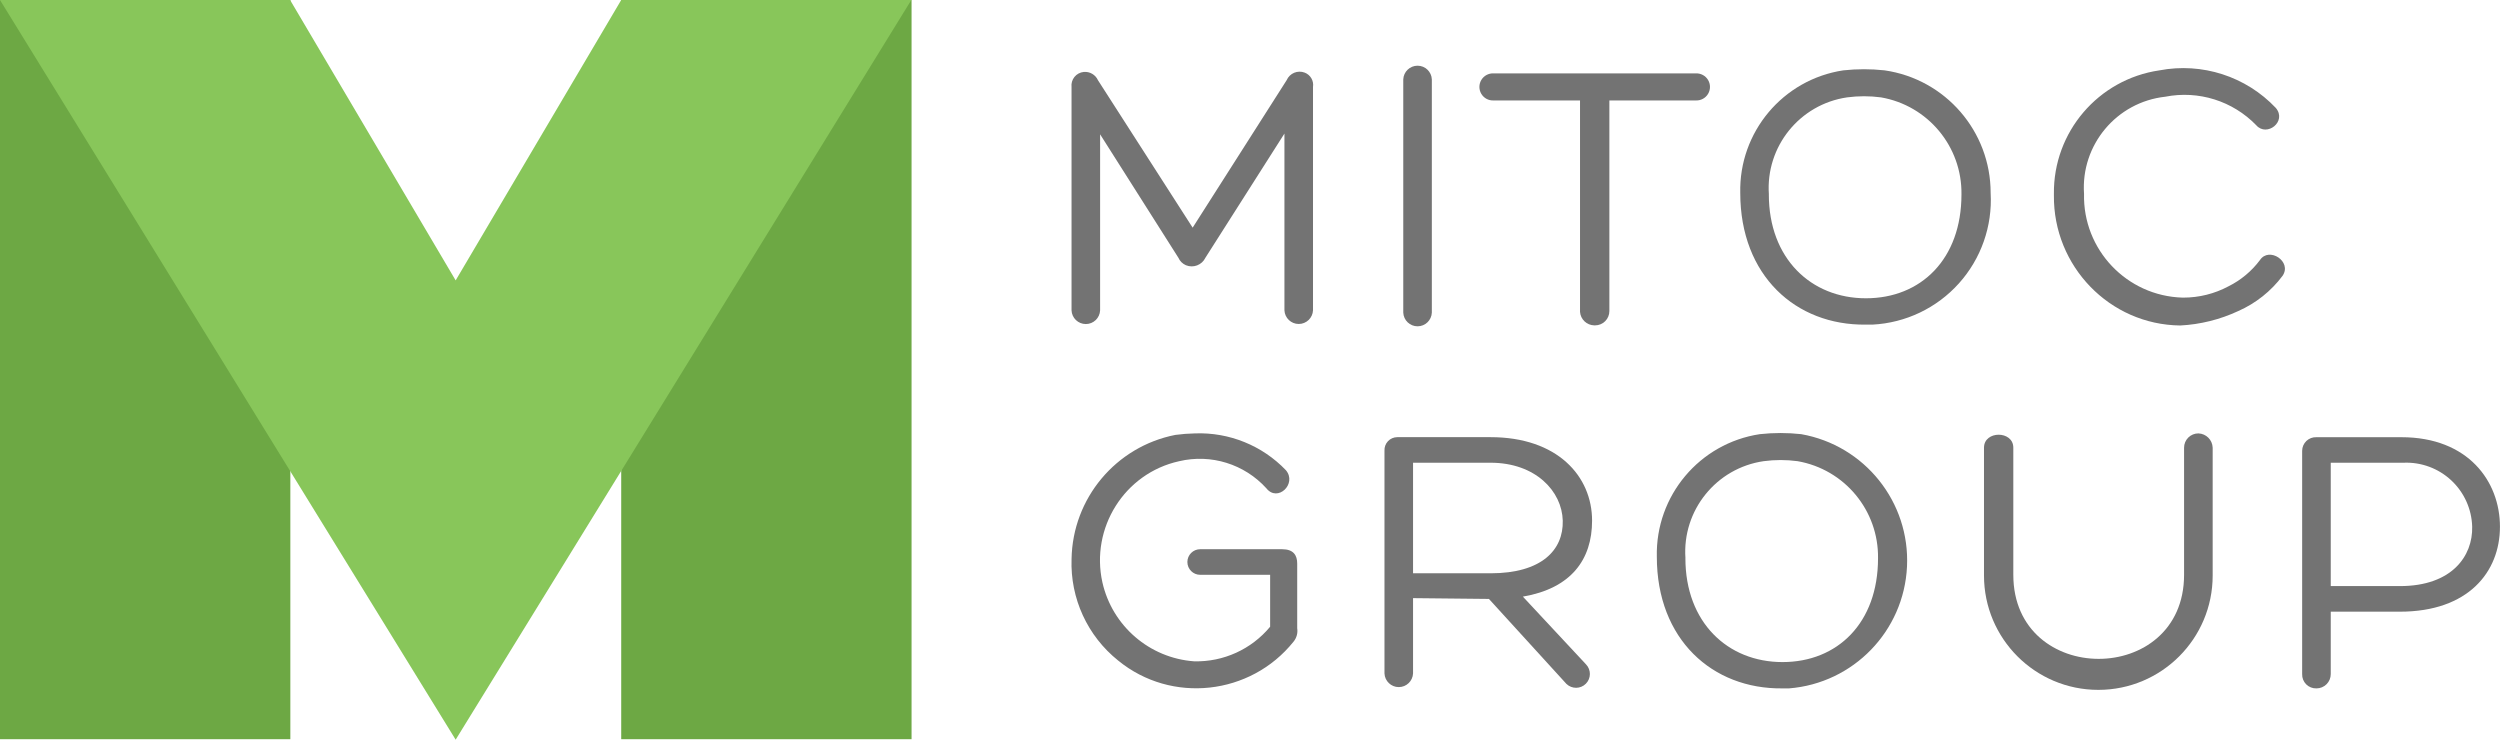
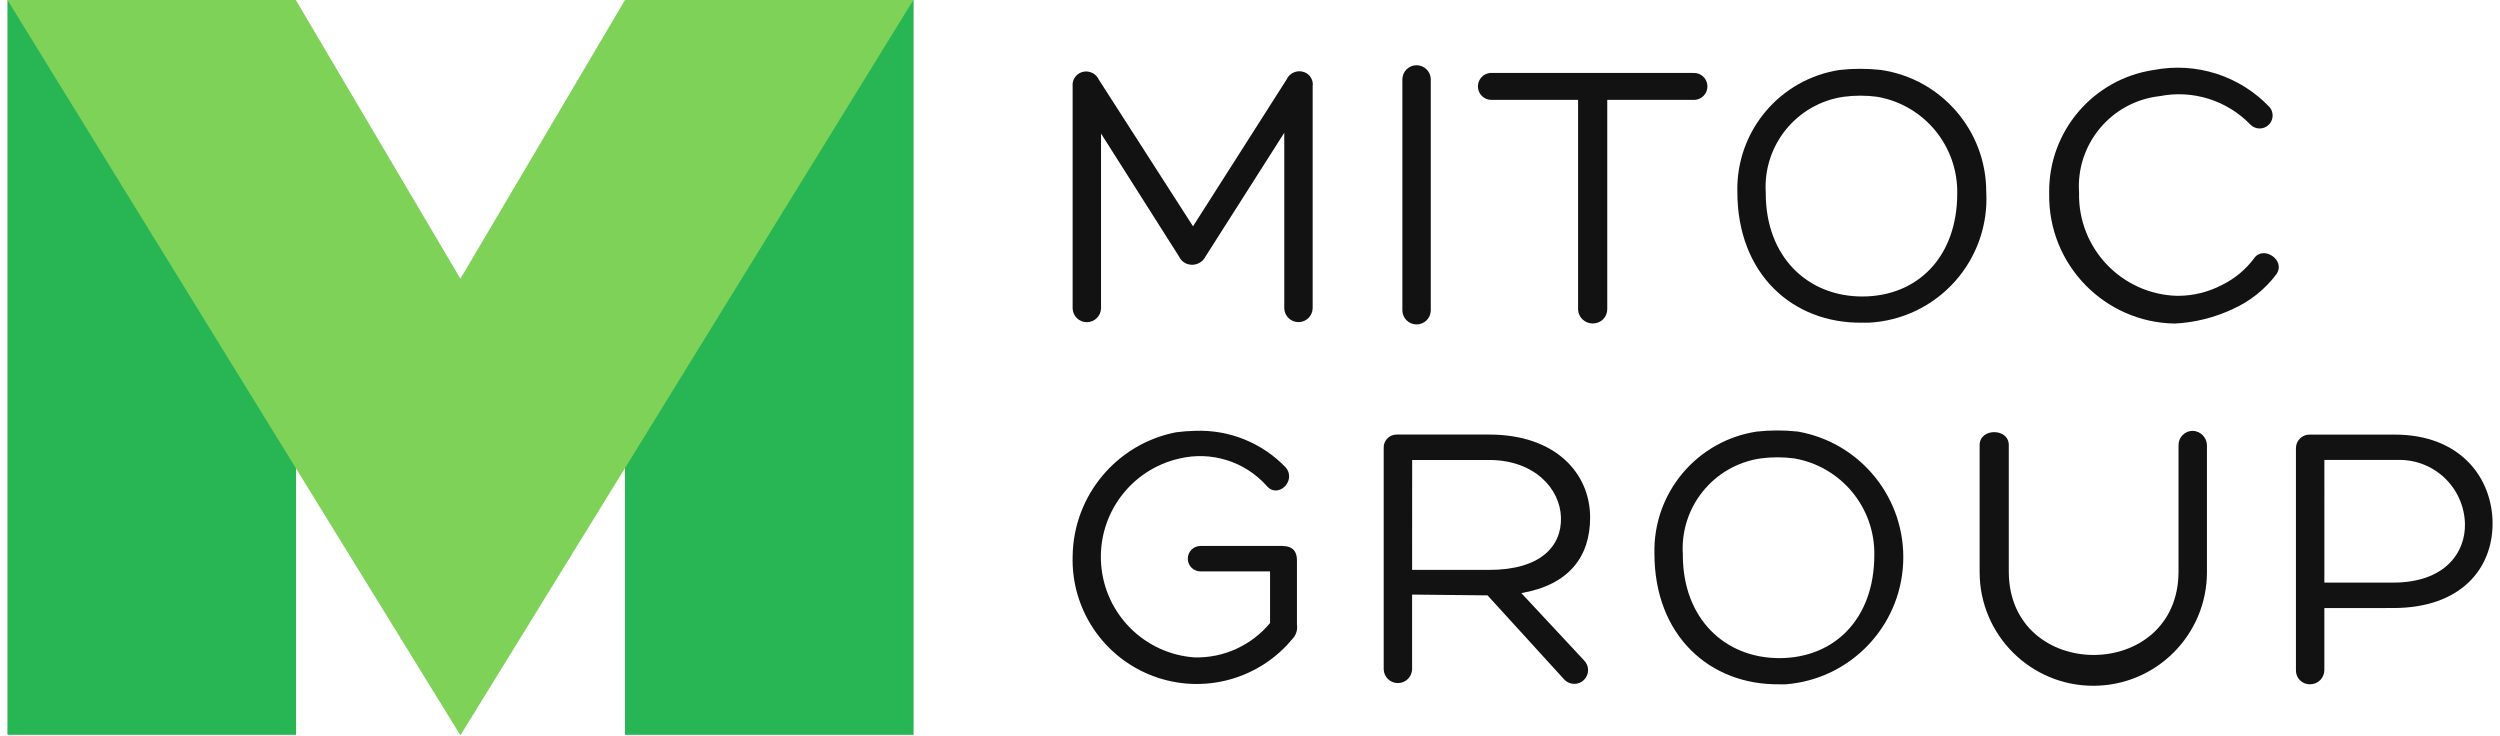
- <svg xmlns="http://www.w3.org/2000/svg" id="Layer_1" data-name="Layer 1" viewBox="0 0 1029.83 304.7">
+ <svg xmlns="http://www.w3.org/2000/svg" viewBox="310 -1953 136 40">
  <defs>
-     <style>.cls-1{fill:#6da844;}.cls-2{fill:#88c65a;}.cls-3{fill:#737373;}</style>
+     <style>
+       .cls-1 {
+         fill: #95989a;
+         stroke: #95989a;
+       }
+ 
+       .cls-2 {
+         clip-path: url(#clip-path);
+       }
+ 
+       .cls-3 {
+         fill: #28b655;
+       }
+ 
+       .cls-4 {
+         fill: #7ed257;
+       }
+ 
+       .cls-5 {
+         fill: #121212;
+       }
+     </style>
+     <clipPath id="clip-path">
+       <rect id="_version_:_1.5.0_viewSource_:_x_:_0_y_:_0_width_:_1029.83_height_:_304.7_resources_:_clipPaths_:_filters_:_" data-name="{  &quot;version&quot;: &quot;1.5.0&quot;,  &quot;viewSource&quot;: {   &quot;x&quot;: 0,   &quot;y&quot;: 0,   &quot;width&quot;: 1029.83,   &quot;height&quot;: 304.7  },  &quot;resources&quot;: {   &quot;clipPaths&quot;: {},   &quot;filters&quot;: " class="cls-1" width="136" height="40" transform="translate(376 24)" />
+     </clipPath>
  </defs>
-   <rect class="cls-1" width="119.6" height="304.5" />
-   <rect class="cls-1" x="255.9" width="119.6" height="304.5" />
-   <polygon class="cls-2" points="0 0 119.5 0 187.7 115.5 255.9 0 375.4 0 187.7 304.7 0 0" />
-   <path class="cls-3" d="M614.52,117.94a5.82,5.82,0,0,1,7.44-3.1,5.43,5.43,0,0,1,3.41,5.89v92a5.89,5.89,0,0,1-11.77,0V139.94l-32.54,51.13a6.26,6.26,0,0,1-8.06,3.1,6,6,0,0,1-3.1-3.1l-32.23-50.82v72.51a5.89,5.89,0,0,1-11.77,0v-92a5.59,5.59,0,0,1,5-6.2,5.83,5.83,0,0,1,5.89,3.41l39,60.73Z" transform="translate(-84.5 -84.92)" />
-   <path class="cls-3" d="M662.55,117.63a5.89,5.89,0,0,1,11.77,0v96.06a5.89,5.89,0,0,1-11.77,0Z" transform="translate(-84.5 -84.92)" />
-   <path class="cls-3" d="M783.08,115.15a5.58,5.58,0,1,1,0,11.15H747.45v86.76a5.88,5.88,0,0,1-5.89,5.89h-.31a6,6,0,0,1-5.89-5.58V126.3H699.73a5.58,5.58,0,1,1,0-11.15Z" transform="translate(-84.5 -84.92)" />
-   <path class="cls-3" d="M801.37,164.41a49.92,49.92,0,0,1,42.45-50.51,78.34,78.34,0,0,1,17,0,51,51,0,0,1,43.69,50.51,51.39,51.39,0,0,1-48.65,54.23h-2.79C824.29,219,801.37,198.5,801.37,164.41Zm11.77.62c0,26.34,17.35,42.76,40,42.76s39.35-16.11,39.35-42.76a40,40,0,0,0-33.16-40,52.52,52.52,0,0,0-13.94,0,37.75,37.75,0,0,0-32.23,40Z" transform="translate(-84.5 -84.92)" />
-   <path class="cls-3" d="M1006.49,213.06A64.36,64.36,0,0,1,982.63,219c-29.13-.31-52.37-24.48-52.06-53.61v-.62A50.81,50.81,0,0,1,974,113.91a52.46,52.46,0,0,1,48,15.49c4.65,5.58-3.72,12.08-8.06,7.13a41.12,41.12,0,0,0-37.49-11.77,37.67,37.67,0,0,0-33.47,40,41.8,41.8,0,0,0,40.59,42.76h.31a39.37,39.37,0,0,0,18.59-4.65,36.48,36.48,0,0,0,13-10.85c3.72-5.58,13.32.62,9.3,6.51A46.07,46.07,0,0,1,1006.49,213.06Z" transform="translate(-84.5 -84.92)" />
-   <path class="cls-3" d="M617.32,349.28c-17.66,22-50.2,25.72-72.2,7.75a51.22,51.22,0,0,1-19.21-41.83,53,53,0,0,1,42.76-51.13,70.5,70.5,0,0,1,8.06-.62,49.33,49.33,0,0,1,37.49,15.18c4.65,5.58-3.41,13.32-8.06,7.44a37,37,0,0,0-35.94-11.16c-22.62,5-36.56,27.58-31.61,49.89a41.85,41.85,0,0,0,37.8,32.54,39.38,39.38,0,0,0,31.3-14.25V321.7H578.89a5.27,5.27,0,0,1,0-10.54h33.77c4.65,0,6.2,2.48,6.2,5.89V343.7A7,7,0,0,1,617.32,349.28Z" transform="translate(-84.5 -84.92)" />
-   <path class="cls-3" d="M666.58,331.31v31a5.89,5.89,0,0,1-11.77,0V270.58a5.3,5.3,0,0,1,5.27-5.58H698.5c27.58,0,41.83,16.11,41.83,34.39,0,16.11-8.68,27.89-28.51,31.3l26,27.89a5.7,5.7,0,0,1-8.06,8.06l-31.92-35Zm0-10.23H698.5c21.07,0,30.06-9.61,29.75-21.69s-11.16-23.86-29.75-23.86H666.58Z" transform="translate(-84.5 -84.92)" />
-   <path class="cls-3" d="M767,314.27a49.92,49.92,0,0,1,42.45-50.51,78.34,78.34,0,0,1,17,0,52.85,52.85,0,0,1-5,104.73h-2.79C789.91,368.8,767,348.35,767,314.27Zm11.77.62c0,26.34,17.35,42.76,40,42.76s39.35-16.11,39.35-42.76a40,40,0,0,0-33.16-40,52.52,52.52,0,0,0-13.94,0,37.75,37.75,0,0,0-32.23,40Z" transform="translate(-84.5 -84.92)" />
-   <path class="cls-3" d="M984.19,269.34a5.88,5.88,0,0,1,5.89-5.89,6.09,6.09,0,0,1,5.89,5.89V322a47.1,47.1,0,1,1-94.2,0V269.34c0-7.13,12.08-7.13,12.08,0V321.7c0,46.17,70.34,46.17,70.34,0V269.34Z" transform="translate(-84.5 -84.92)" />
-   <path class="cls-3" d="M1044.61,336.89V362.6a5.88,5.88,0,0,1-5.89,5.89,5.7,5.7,0,0,1-5.89-5.89v-92a5.63,5.63,0,0,1,5.89-5.58h35c27.58,0,40.59,18.28,40.59,36.87s-13,35-41.21,35Zm0-10.54h28.51c21.38,0,30.06-12.39,29.75-24.48a27.12,27.12,0,0,0-28.2-26.34h-30.06Z" transform="translate(-84.5 -84.92)" />
+   <g id="Mask_Group_1" data-name="Mask Group 1" class="cls-2" transform="translate(-66 -1977)">
+     <g id="logo-mitoc" transform="translate(376.405 24)">
+       <path id="Path_6158" data-name="Path 6158" class="cls-3" d="M0,0H15.7V39.974H0Z" />
+       <path id="Path_6136" data-name="Path 6136" class="cls-3" d="M0,0H15.7V39.974H0Z" transform="translate(33.594)" />
+       <path id="Path_1" data-name="Path 1" class="cls-4" d="M0,0H15.688l8.953,15.162L33.594,0H49.281L24.641,40Z" />
+       <path id="Path_2" data-name="Path 2" class="cls-5" d="M80.672,15.483a.764.764,0,0,1,.977-.407.713.713,0,0,1,.448.773V27.926a.773.773,0,0,1-1.545,0V18.371L76.28,25.083a.822.822,0,0,1-1.058.407.788.788,0,0,1-.407-.407l-4.231-6.671V27.93a.773.773,0,0,1-1.545,0V15.853a.734.734,0,0,1,.656-.814.765.765,0,0,1,.773.448l5.12,7.972Z" transform="translate(-11.093 -11.148)" />
+       <path id="Path_3" data-name="Path 3" class="cls-5" d="M86.977,15.442a.773.773,0,0,1,1.545,0v12.61a.773.773,0,0,1-1.545,0Z" transform="translate(-11.093 -11.148)" />
+       <path id="Path_4" data-name="Path 4" class="cls-5" d="M102.8,15.117a.733.733,0,1,1,0,1.464H98.123V27.97a.772.772,0,0,1-.773.773h-.041a.788.788,0,0,1-.773-.733V16.58H91.858a.733.733,0,1,1,0-1.464Z" transform="translate(-11.093 -11.148)" />
+       <path id="Path_5" data-name="Path 5" class="cls-5" d="M105.2,21.583a6.553,6.553,0,0,1,5.573-6.631,10.284,10.284,0,0,1,2.232,0,6.7,6.7,0,0,1,5.735,6.631,6.746,6.746,0,0,1-6.387,7.119h-.366C108.21,28.75,105.2,26.058,105.2,21.583Zm1.545.081c0,3.458,2.278,5.613,5.251,5.613s5.166-2.115,5.166-5.613a5.251,5.251,0,0,0-4.353-5.251,6.9,6.9,0,0,0-1.83,0,4.956,4.956,0,0,0-4.231,5.251Z" transform="translate(-11.093 -11.148)" />
+       <path id="Path_6" data-name="Path 6" class="cls-5" d="M132.129,27.97a8.449,8.449,0,0,1-3.132.78,6.945,6.945,0,0,1-6.834-7.038V21.63a6.67,6.67,0,0,1,5.7-6.677,6.887,6.887,0,0,1,6.3,2.033.707.707,0,0,1-1.058.936,5.4,5.4,0,0,0-4.922-1.545,4.945,4.945,0,0,0-4.394,5.251,5.487,5.487,0,0,0,5.329,5.613h.041a5.168,5.168,0,0,0,2.44-.61,4.789,4.789,0,0,0,1.707-1.424c.488-.733,1.749.081,1.221.855a6.048,6.048,0,0,1-2.4,1.907Z" transform="translate(-11.093 -11.148)" />
+       <path id="Path_7" data-name="Path 7" class="cls-5" d="M81.04,45.852a6.754,6.754,0,0,1-12-4.474,6.958,6.958,0,0,1,5.613-6.712,9.254,9.254,0,0,1,1.058-.081,6.476,6.476,0,0,1,4.922,1.993c.61.733-.448,1.749-1.058.977a4.857,4.857,0,0,0-4.718-1.465,5.484,5.484,0,0,0,.813,10.821,5.17,5.17,0,0,0,4.109-1.871V42.232H75.995a.692.692,0,1,1,0-1.384h4.433c.61,0,.814.326.814.773v3.5a.919.919,0,0,1-.2.733Z" transform="translate(-11.093 -11.148)" />
+       <path id="Path_8" data-name="Path 8" class="cls-5" d="M87.506,43.493v4.07a.773.773,0,0,1-1.545,0V35.521a.7.7,0,0,1,.692-.733H91.7c3.621,0,5.491,2.115,5.491,4.515,0,2.115-1.139,3.661-3.743,4.109l3.413,3.661A.748.748,0,1,1,95.8,48.131l-4.19-4.595Zm0-1.343H91.7c2.766,0,3.946-1.262,3.905-2.847s-1.465-3.132-3.905-3.132h-4.19Z" transform="translate(-11.093 -11.148)" />
+       <path id="Path_9" data-name="Path 9" class="cls-5" d="M100.689,41.256a6.553,6.553,0,0,1,5.573-6.631,10.285,10.285,0,0,1,2.232,0,6.938,6.938,0,0,1-.656,13.749h-.366C103.7,48.415,100.689,45.73,100.689,41.256Zm1.545.081c0,3.458,2.278,5.613,5.251,5.613s5.166-2.115,5.166-5.613a5.251,5.251,0,0,0-4.353-5.251,6.9,6.9,0,0,0-1.83,0,4.956,4.956,0,0,0-4.231,5.251Z" transform="translate(-11.093 -11.148)" />
+       <path id="Path_10" data-name="Path 10" class="cls-5" d="M129.2,35.358a.772.772,0,0,1,.773-.773.8.8,0,0,1,.773.773v6.913a6.183,6.183,0,1,1-12.366,0V35.358c0-.936,1.586-.936,1.586,0v6.874c0,6.061,9.234,6.061,9.234,0Z" transform="translate(-11.093 -11.148)" />
+       <path id="Path_11" data-name="Path 11" class="cls-5" d="M137.133,44.226V47.6a.772.772,0,0,1-.773.773.748.748,0,0,1-.773-.773V35.523a.739.739,0,0,1,.773-.733h4.595c3.621,0,5.329,2.4,5.329,4.84s-1.707,4.595-5.41,4.595Zm0-1.384h3.743c2.807,0,3.946-1.627,3.905-3.214a3.56,3.56,0,0,0-3.7-3.458h-3.946Z" transform="translate(-11.093 -11.148)" />
+     </g>
+   </g>
</svg>
